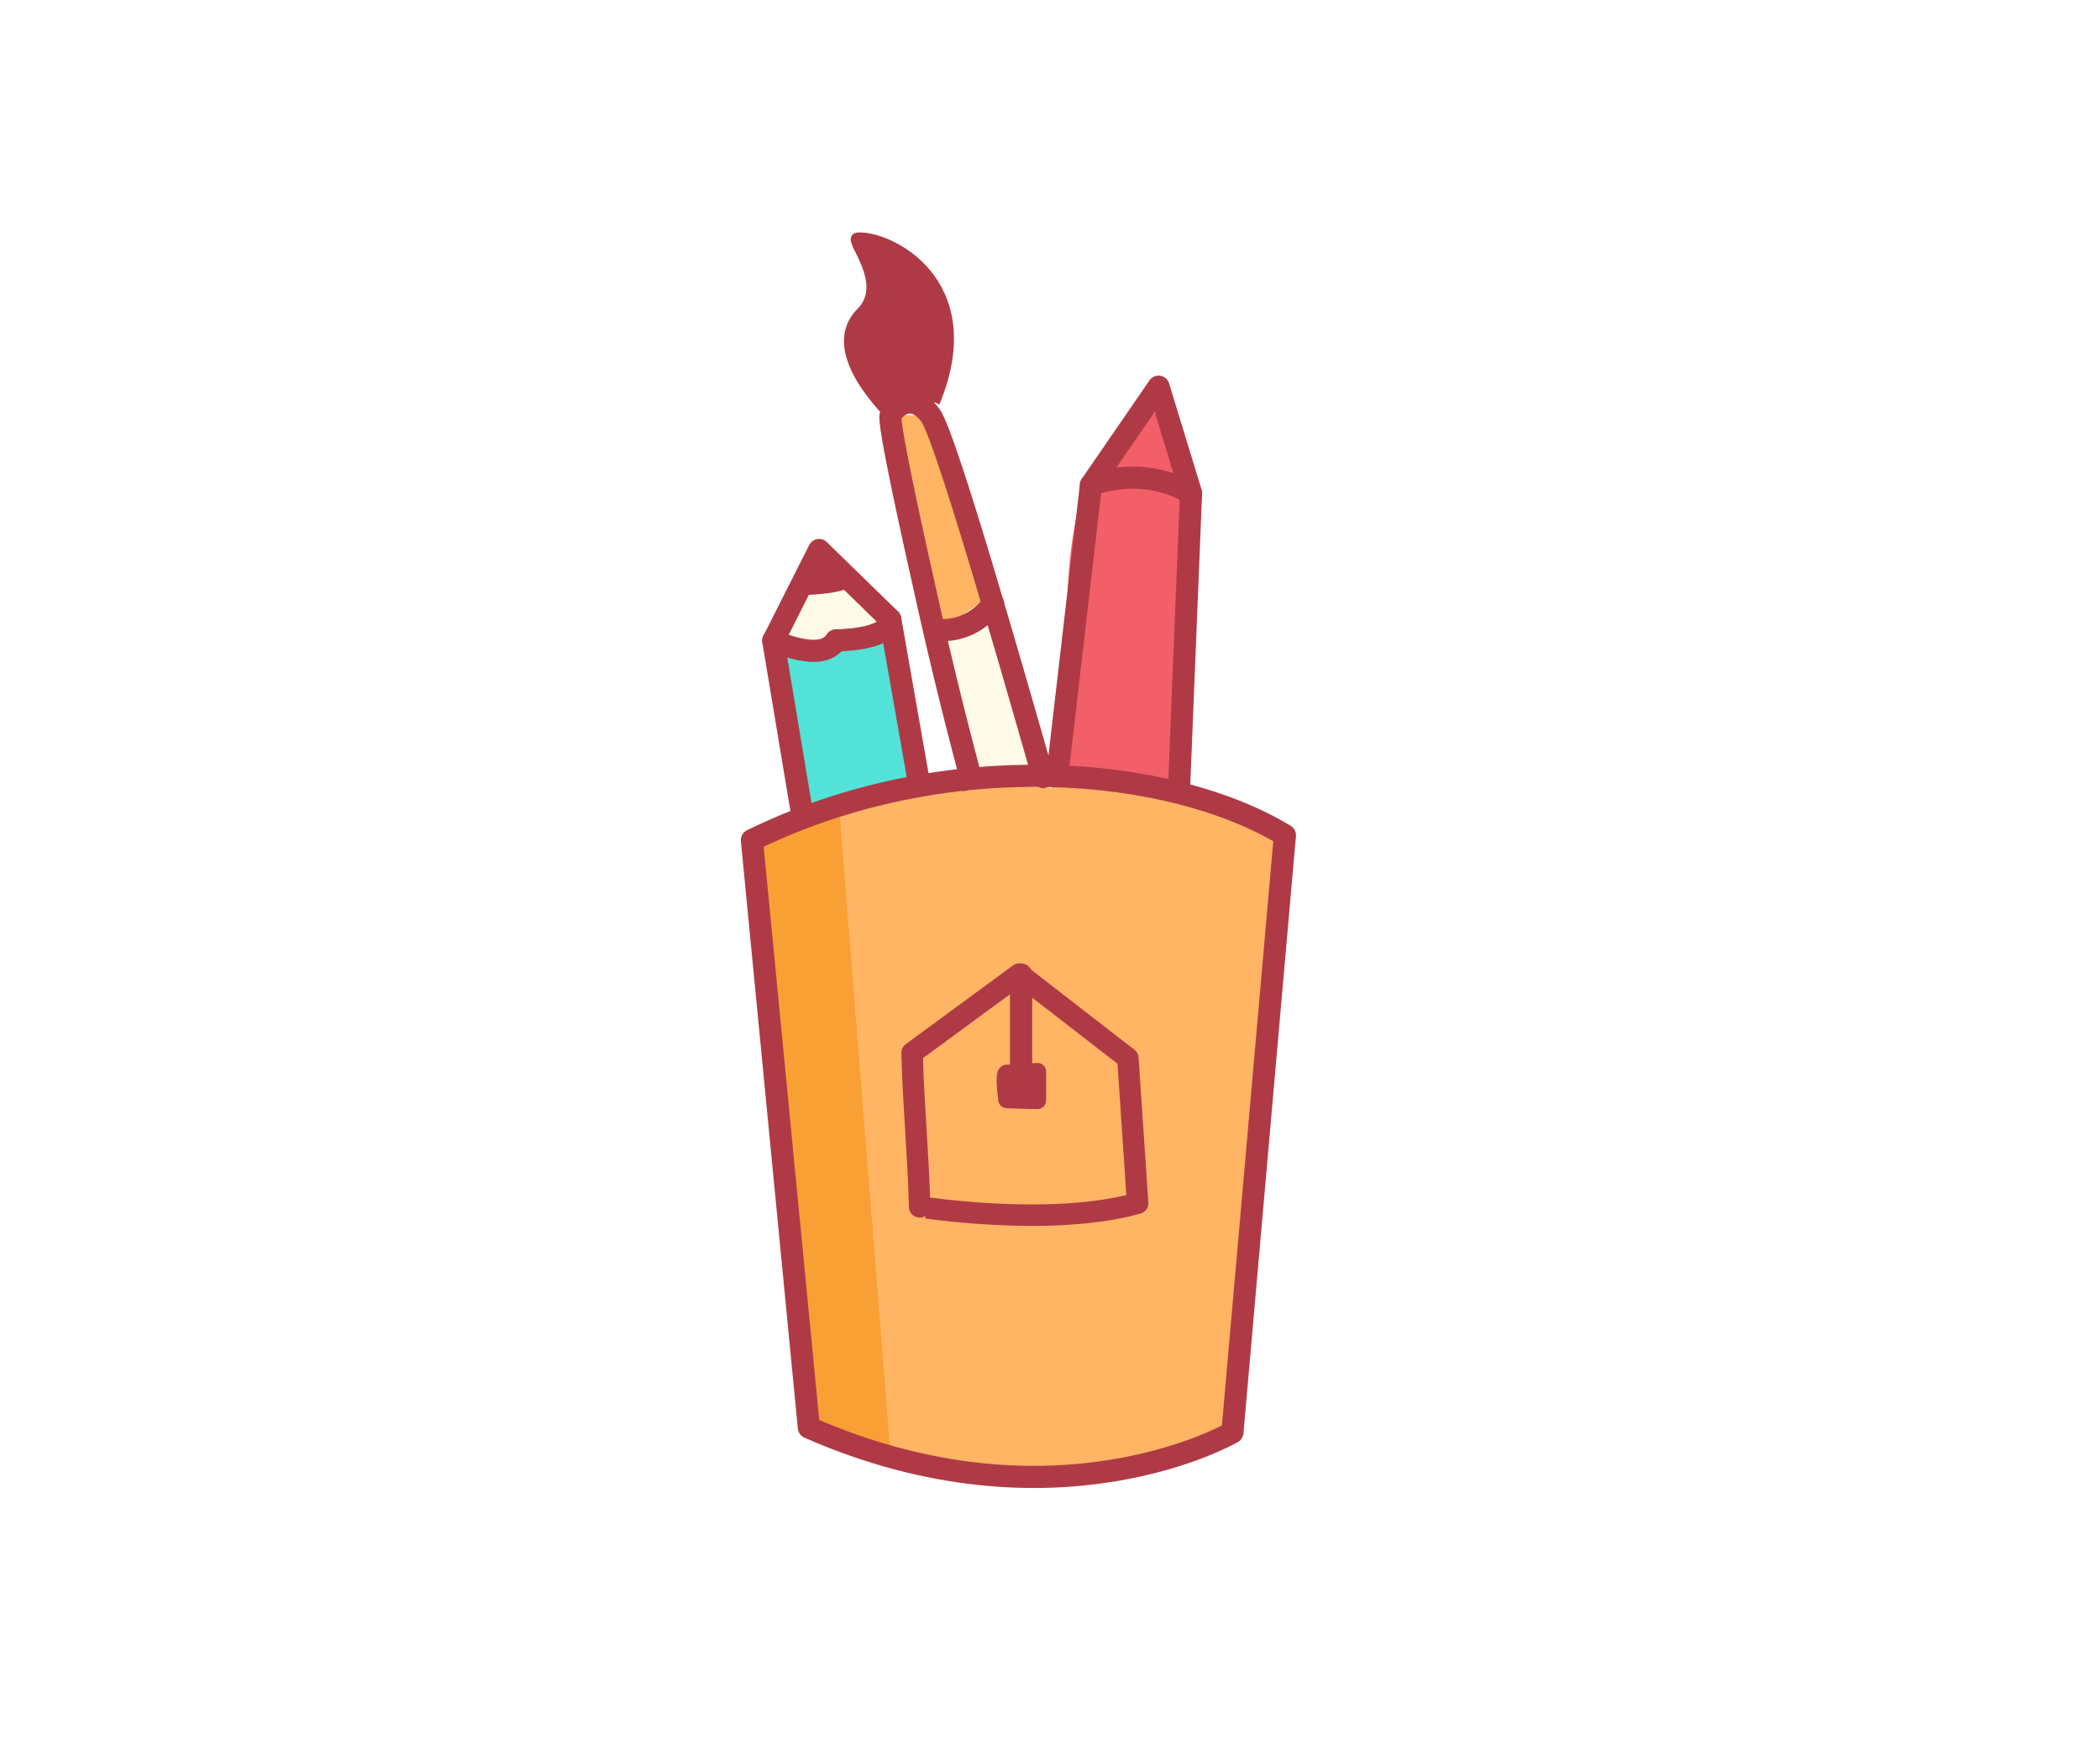
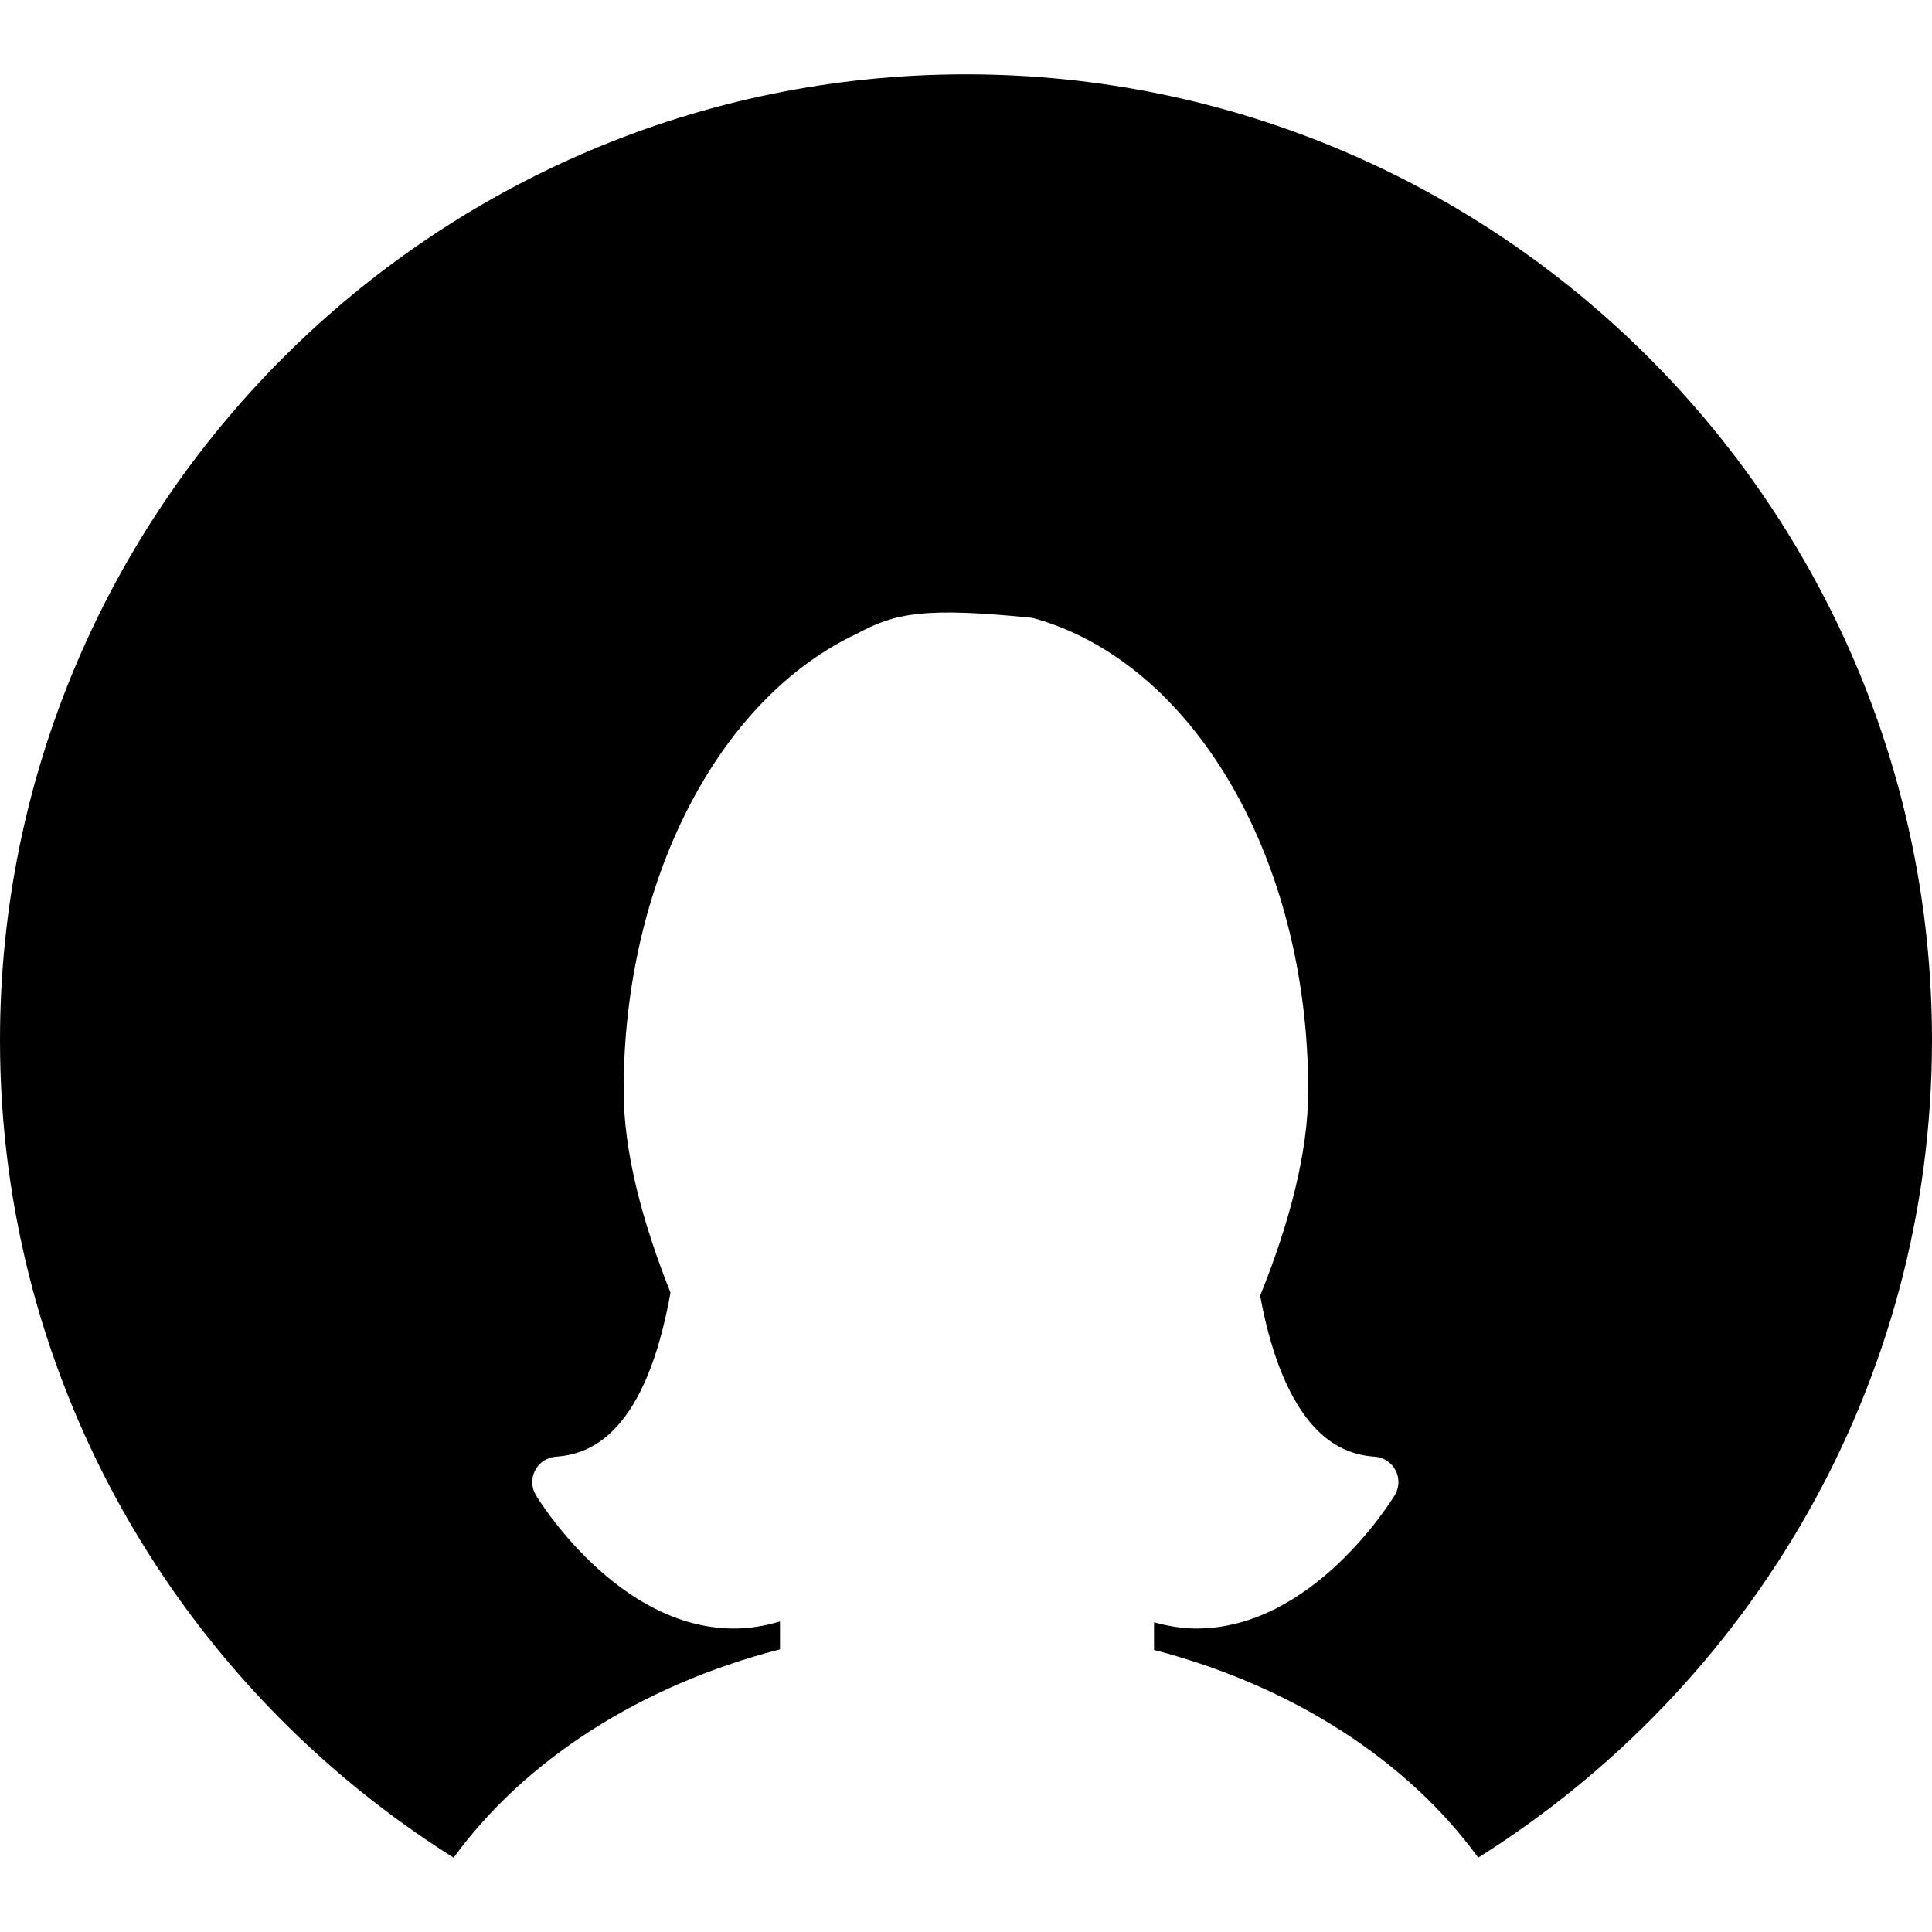
- <svg xmlns="http://www.w3.org/2000/svg" version="1.1" id="Layer_1" x="0px" y="0px" width="472px" height="392px" viewBox="0 0 472 392" enable-background="new 0 0 472 392" xml:space="preserve">
-   <g id="Layer_3">
-     <path fill="#FFB564" d="M288.7,187.7c-53.7-32.6-119.8,1-119.8,1s11.6,92.6,11.4,121.4c-0.8,2-1,4.1-0.4,6.3   c-0.2,1.2-0.6,1.7-1,1.7h1.7c1.1,3,2.9,4.3,5.8,5.3c10.9,4,21.5,6.8,33.1,7.7c3.6,0.3,7.1,0.2,10.5-0.2c1.6,1.5,4,2.4,7.1,2.1   c13.2-1.2,28-1.9,38.6-10.3c1.7-1.4,2.7-2.7,3.1-4.7h0.8L288.7,187.7z" />
-     <polygon fill="#52E2D7" points="173.2,146.4 180.5,184 206.6,177.2 200.1,144  " />
-     <path fill="#FFFBE8" d="M222.6,133.8c0,0-17.9-15.6-5.3,39.9c0.6,2.5,19.4,3.4,19.4,3.4L222.6,133.8z" />
-     <path fill="#F9A035" d="M188.6,181.4c0,0-20.6,0-20.6,12.4c0.1,17.2,13.4,105.6,13.1,119.9c-0.2,9.3,19.1,13.6,19.1,13.6" />
-     <path fill="#FFB564" d="M200.2,93.3c0,0,9.7,50.2,11.6,48.4c2-1.8,10.8-7.9,10.8-7.9l-13.5-40.5H200.2z" />
-     <path fill="#FFFBE8" d="M184.1,123.6c0,0-12.9,24.6-10.9,22.8c2-1.8,27-2.4,27-2.4L184.1,123.6z" />
-     <path fill="#F25F68" d="M257.9,92.8c-1.5,2-3,4.1-4.4,6.3c-1.2,1.9-2.9,2.3-4.6,1.9c-1.7,3.4-3.5,6.7-5.7,9.8   c-6.2,22.4-0.7,41.7-8.7,63.8c-1.3,3.5,0.3,0.3,2.2,2.5c5.6-3,31.1,3.5,38.7,4.2c1.7-2.3-9.1-3.3-10.3-6.6c1.4,3.9,0.2-5.2,0.2-6.1   c0.3-2.6,0-5.5,0.3-8.1c0.7-4.6-1.4-6.4-0.8-11c1.9-14.5,3.4-29.4,3-44.1c-2.2-3.9-4.1-7.9-5.6-12.1   C261,92.9,259.4,92.7,257.9,92.8z" />
+ <svg xmlns="http://www.w3.org/2000/svg" version="1.1" id="Capa_1" x="0px" y="0px" width="323.911px" height="323.911px" viewBox="0 0 323.911 323.911" style="enable-background:new 0 0 323.911 323.911;" xml:space="preserve">
+   <g>
+     <path d="M247.831,311.445c-11.77-16.213-31.088-28.775-54.35-34.828v-4.63c2.348,0.637,4.714,1.045,7.115,1.045   c19.498,0,32.69-21.449,33.249-22.362c0.769-1.272,0.816-2.846,0.126-4.167c-0.685-1.309-2.006-2.18-3.483-2.282   c-4.251-0.275-7.77-2.125-10.76-5.656c-4.317-5.14-6.906-12.94-8.455-21.329c4.864-12.058,8.059-23.953,8.059-34.425   c0-39.182-19.51-71.95-46.249-79.228c-17.994-1.802-22.92-0.85-29.34,2.624c-23.445,10.947-39.187,41.715-39.187,76.604   c0,10.334,3.125,22.02,7.854,33.908c-1.564,8.743-4.17,16.754-8.455,21.834c-2.99,3.543-6.512,5.393-10.76,5.668   c-1.478,0.108-2.805,0.974-3.483,2.295c-0.682,1.309-0.64,2.882,0.129,4.154c0.549,0.913,13.751,22.362,33.23,22.362h0.012   c2.588,0,5.152-0.433,7.686-1.188v4.678c-23.41,6.017-42.859,18.633-54.712,34.93C30.457,282.778,0,232.151,0,174.409   C0,85.115,72.655,12.46,161.961,12.46c89.291,0,161.949,72.649,161.949,161.949C323.899,232.14,293.43,282.771,247.831,311.445z" />
  </g>
-   <g id="Layer_2">
-     <polyline fill="none" stroke="#AF3A46" stroke-width="4.976" stroke-linecap="square" stroke-linejoin="round" stroke-miterlimit="10" points="   238,171.1 245.2,109 260.4,86.9 267.7,110.8 265.1,174.8  " />
-     <polyline fill="none" stroke="#AF3A46" stroke-width="4.976" stroke-linecap="square" stroke-linejoin="round" stroke-miterlimit="10" points="   180.2,182.4 173.8,144 184.1,123.6 200.1,139.2 206.6,176.2  " />
-     <path fill="none" stroke="#AF3A46" stroke-width="4.976" stroke-linecap="square" stroke-linejoin="round" stroke-miterlimit="10" d="   M218.2,174.8c0,0-4.5-16.5-9-36.4c-4.8-21.3-9.7-43.8-9-45.1c1.3-2.6,5.4-4.8,8.9,0c2,2.7,7.9,21.6,13.5,40.5   c6.3,21.1,12.2,42.3,11.9,40.8" />
-     <path fill="#AF3A46" stroke="#AF3A46" stroke-width="2.488" stroke-miterlimit="10" d="M200.2,93.3c-11.6-12.2-10.4-19.2-6.6-23   c6.6-6.6-2.8-16.6-0.9-16.8c6.6-0.6,28.6,9.6,17.3,36.9" />
-     <path fill="none" stroke="#AF3A46" stroke-width="4.976" stroke-linecap="round" stroke-linejoin="round" stroke-miterlimit="10" d="   M245.2,109c0,0,11.3-4.8,22.5,1.9" />
-     <path fill="#FFFBE8" stroke="#AF3A46" stroke-width="4.976" stroke-linecap="round" stroke-linejoin="round" stroke-miterlimit="10" d="   M200.1,139.2c0,4.7-12.2,4.7-12.2,4.7c-3.2,5.3-14.1,0-14.1,0" />
-     <path fill="#AF3A46" d="M190.9,130.3c3.4,3.3-12,3.5-12,3.5l5.1-10.2L190.9,130.3z" />
-     <path fill="none" stroke="#AF3A46" stroke-width="4.976" stroke-linecap="round" stroke-linejoin="round" stroke-miterlimit="10" d="   M211.8,141.6c7.7,0,11.4-6,11.4-6" />
-     <path fill="none" stroke="#AF3A46" stroke-width="4.976" stroke-linecap="round" stroke-linejoin="round" stroke-miterlimit="10" d="   M169,188.8L169,188.8c43.9-21.5,94.3-16.6,119.8-1.1L277,321.9c0,0-39.9,23.2-95.2-1.1L169,188.8z" />
-     <path fill="none" stroke="#AF3A46" stroke-width="4.823" stroke-linecap="round" stroke-linejoin="round" stroke-miterlimit="10" d="   M255.7,270.4l-2.2-32.6l-24.4-18.9L205,236.6c0.3,11.8,1.4,22.8,1.7,34.6C206.6,271.2,236,275.9,255.7,270.4z" />
-     <line fill="none" stroke="#AF3A46" stroke-width="5" stroke-linecap="round" stroke-linejoin="round" stroke-miterlimit="10" x1="229.5" y1="219" x2="229.5" y2="246" />
-     <path fill="none" stroke="#AF3A46" stroke-width="3.858" stroke-linecap="round" stroke-linejoin="round" stroke-miterlimit="10" d="   M233.2,240.8c-1.5,0-2.9,0.3-6.8,0.4c0,0-1-0.9-0.1,5.9c2.9,0.1,4,0.2,6.9,0.2C233.2,247.4,233.2,242.5,233.2,240.8z" />
-   </g>
+   <g>
+ </g>
+   <g>
+ </g>
+   <g>
+ </g>
+   <g>
+ </g>
+   <g>
+ </g>
+   <g>
+ </g>
+   <g>
+ </g>
+   <g>
+ </g>
+   <g>
+ </g>
+   <g>
+ </g>
+   <g>
+ </g>
+   <g>
+ </g>
+   <g>
+ </g>
+   <g>
+ </g>
+   <g>
+ </g>
</svg>
